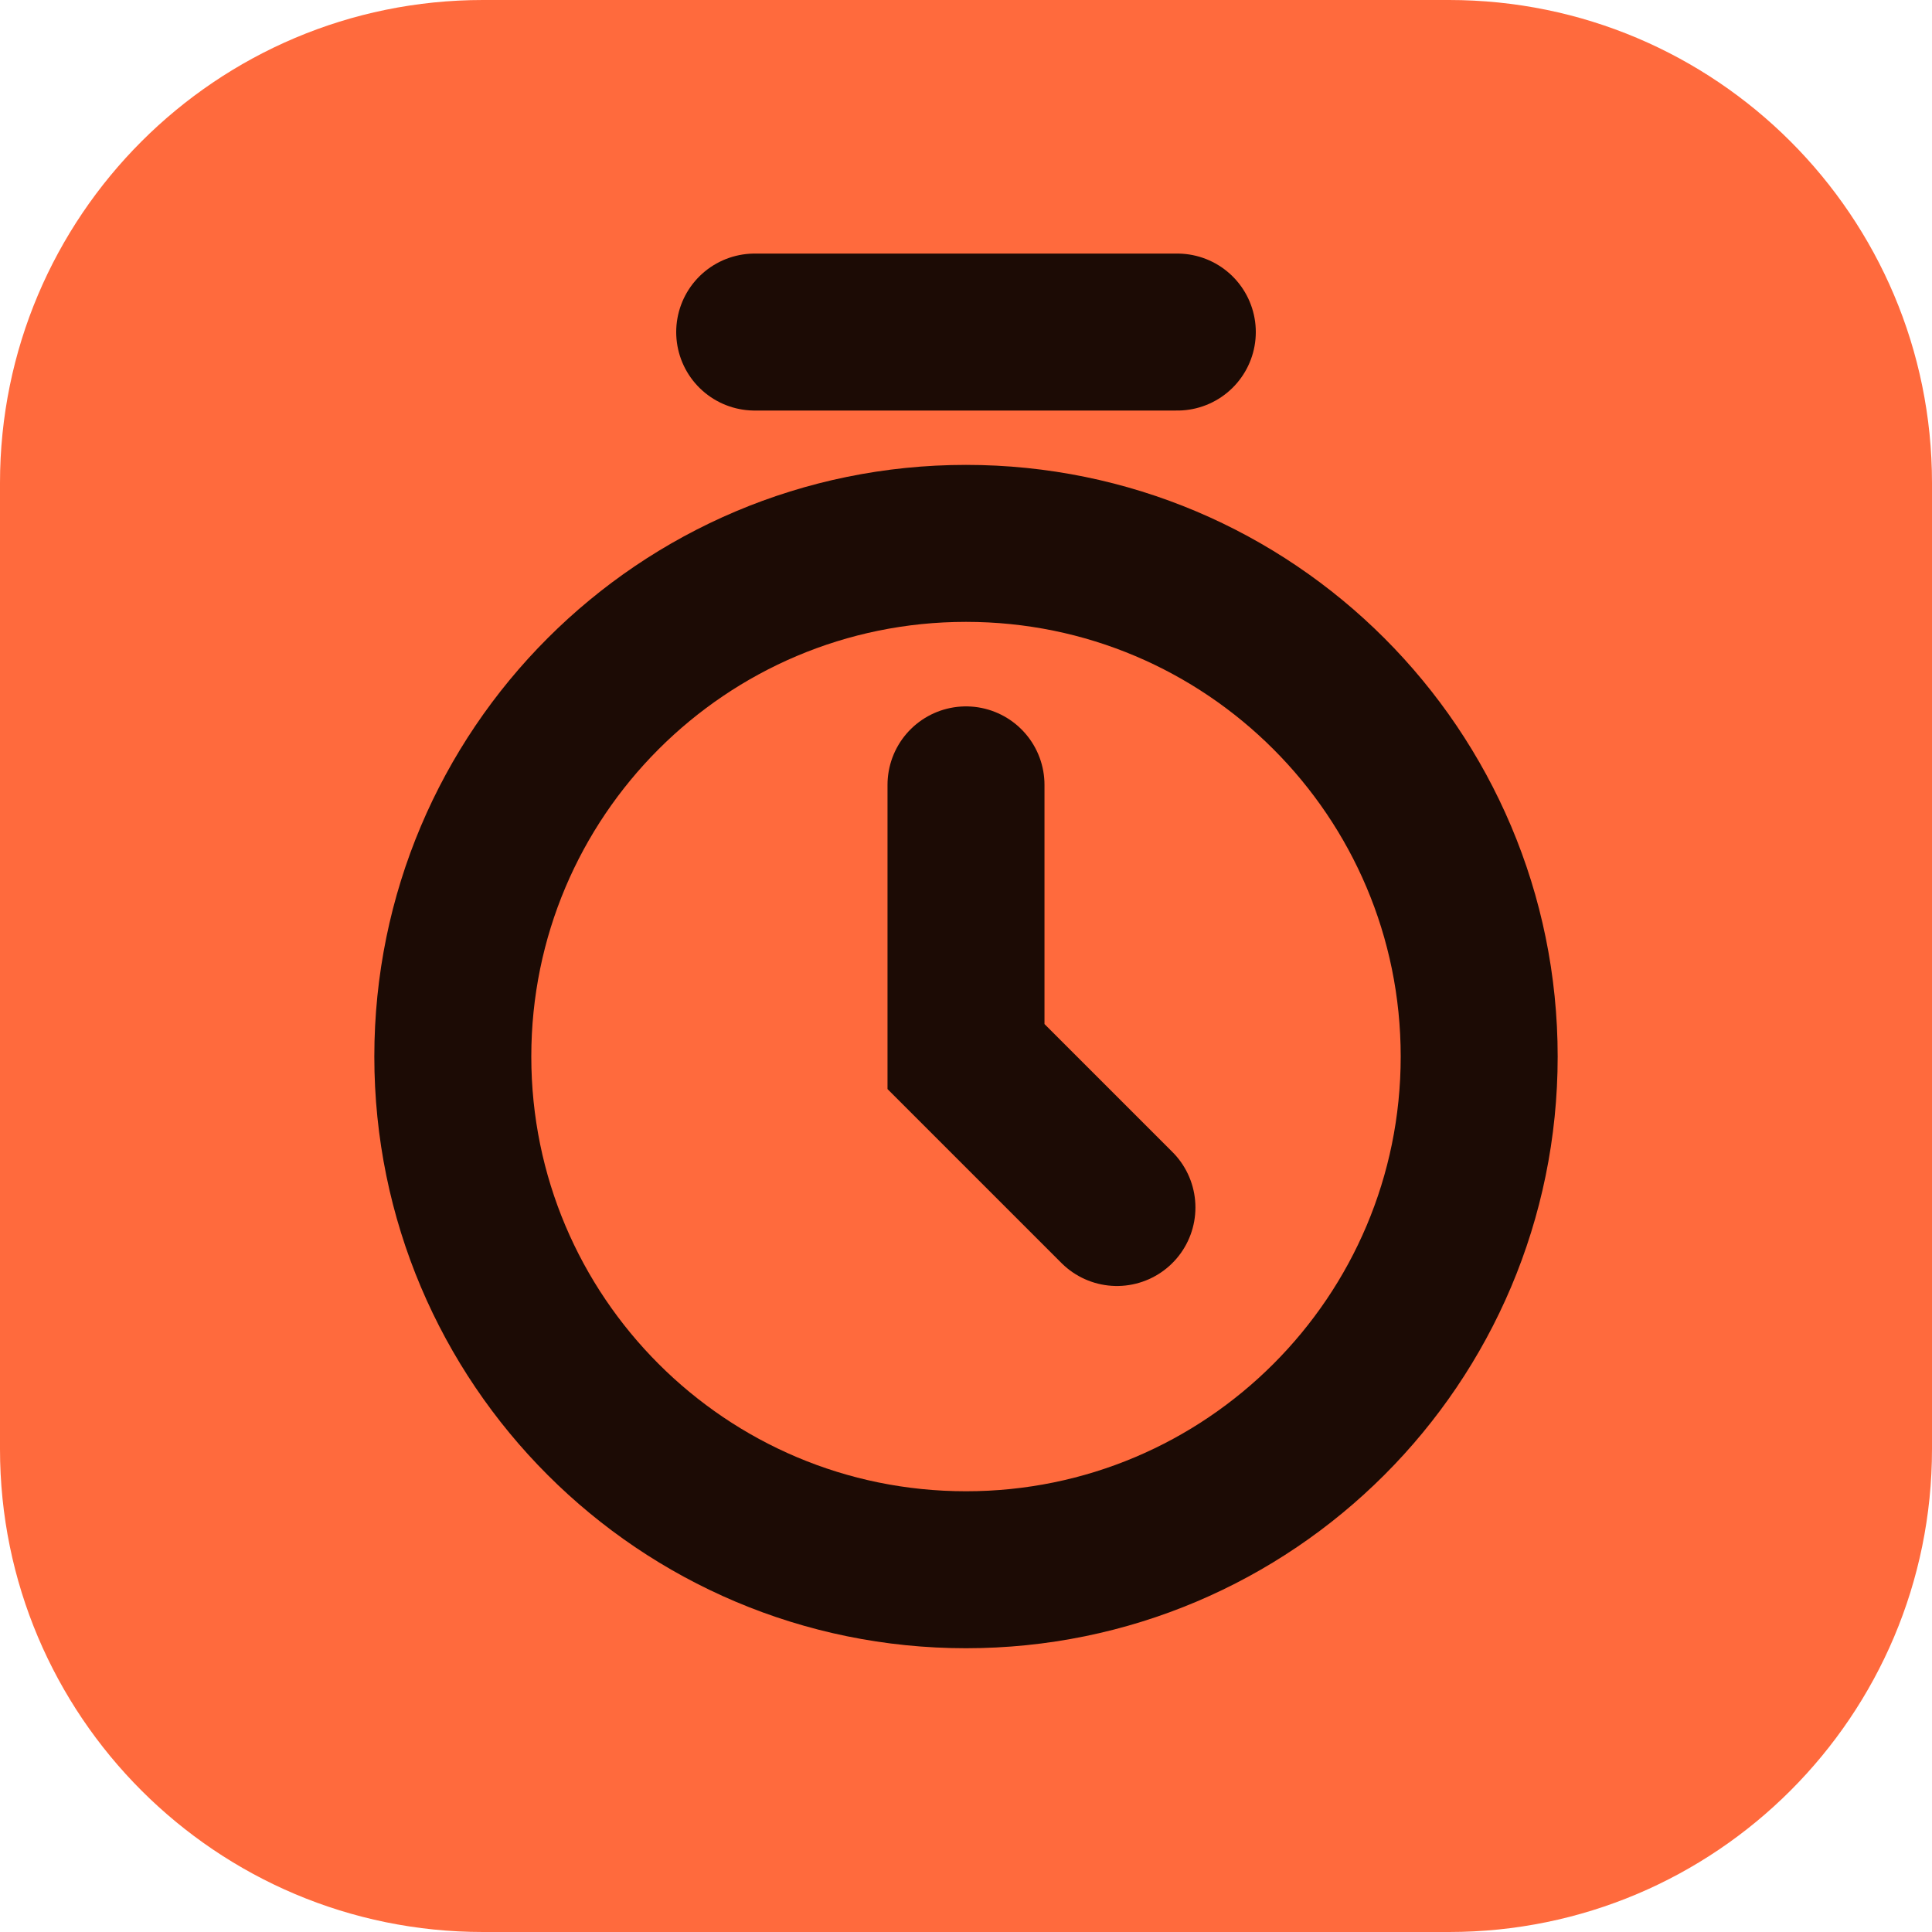
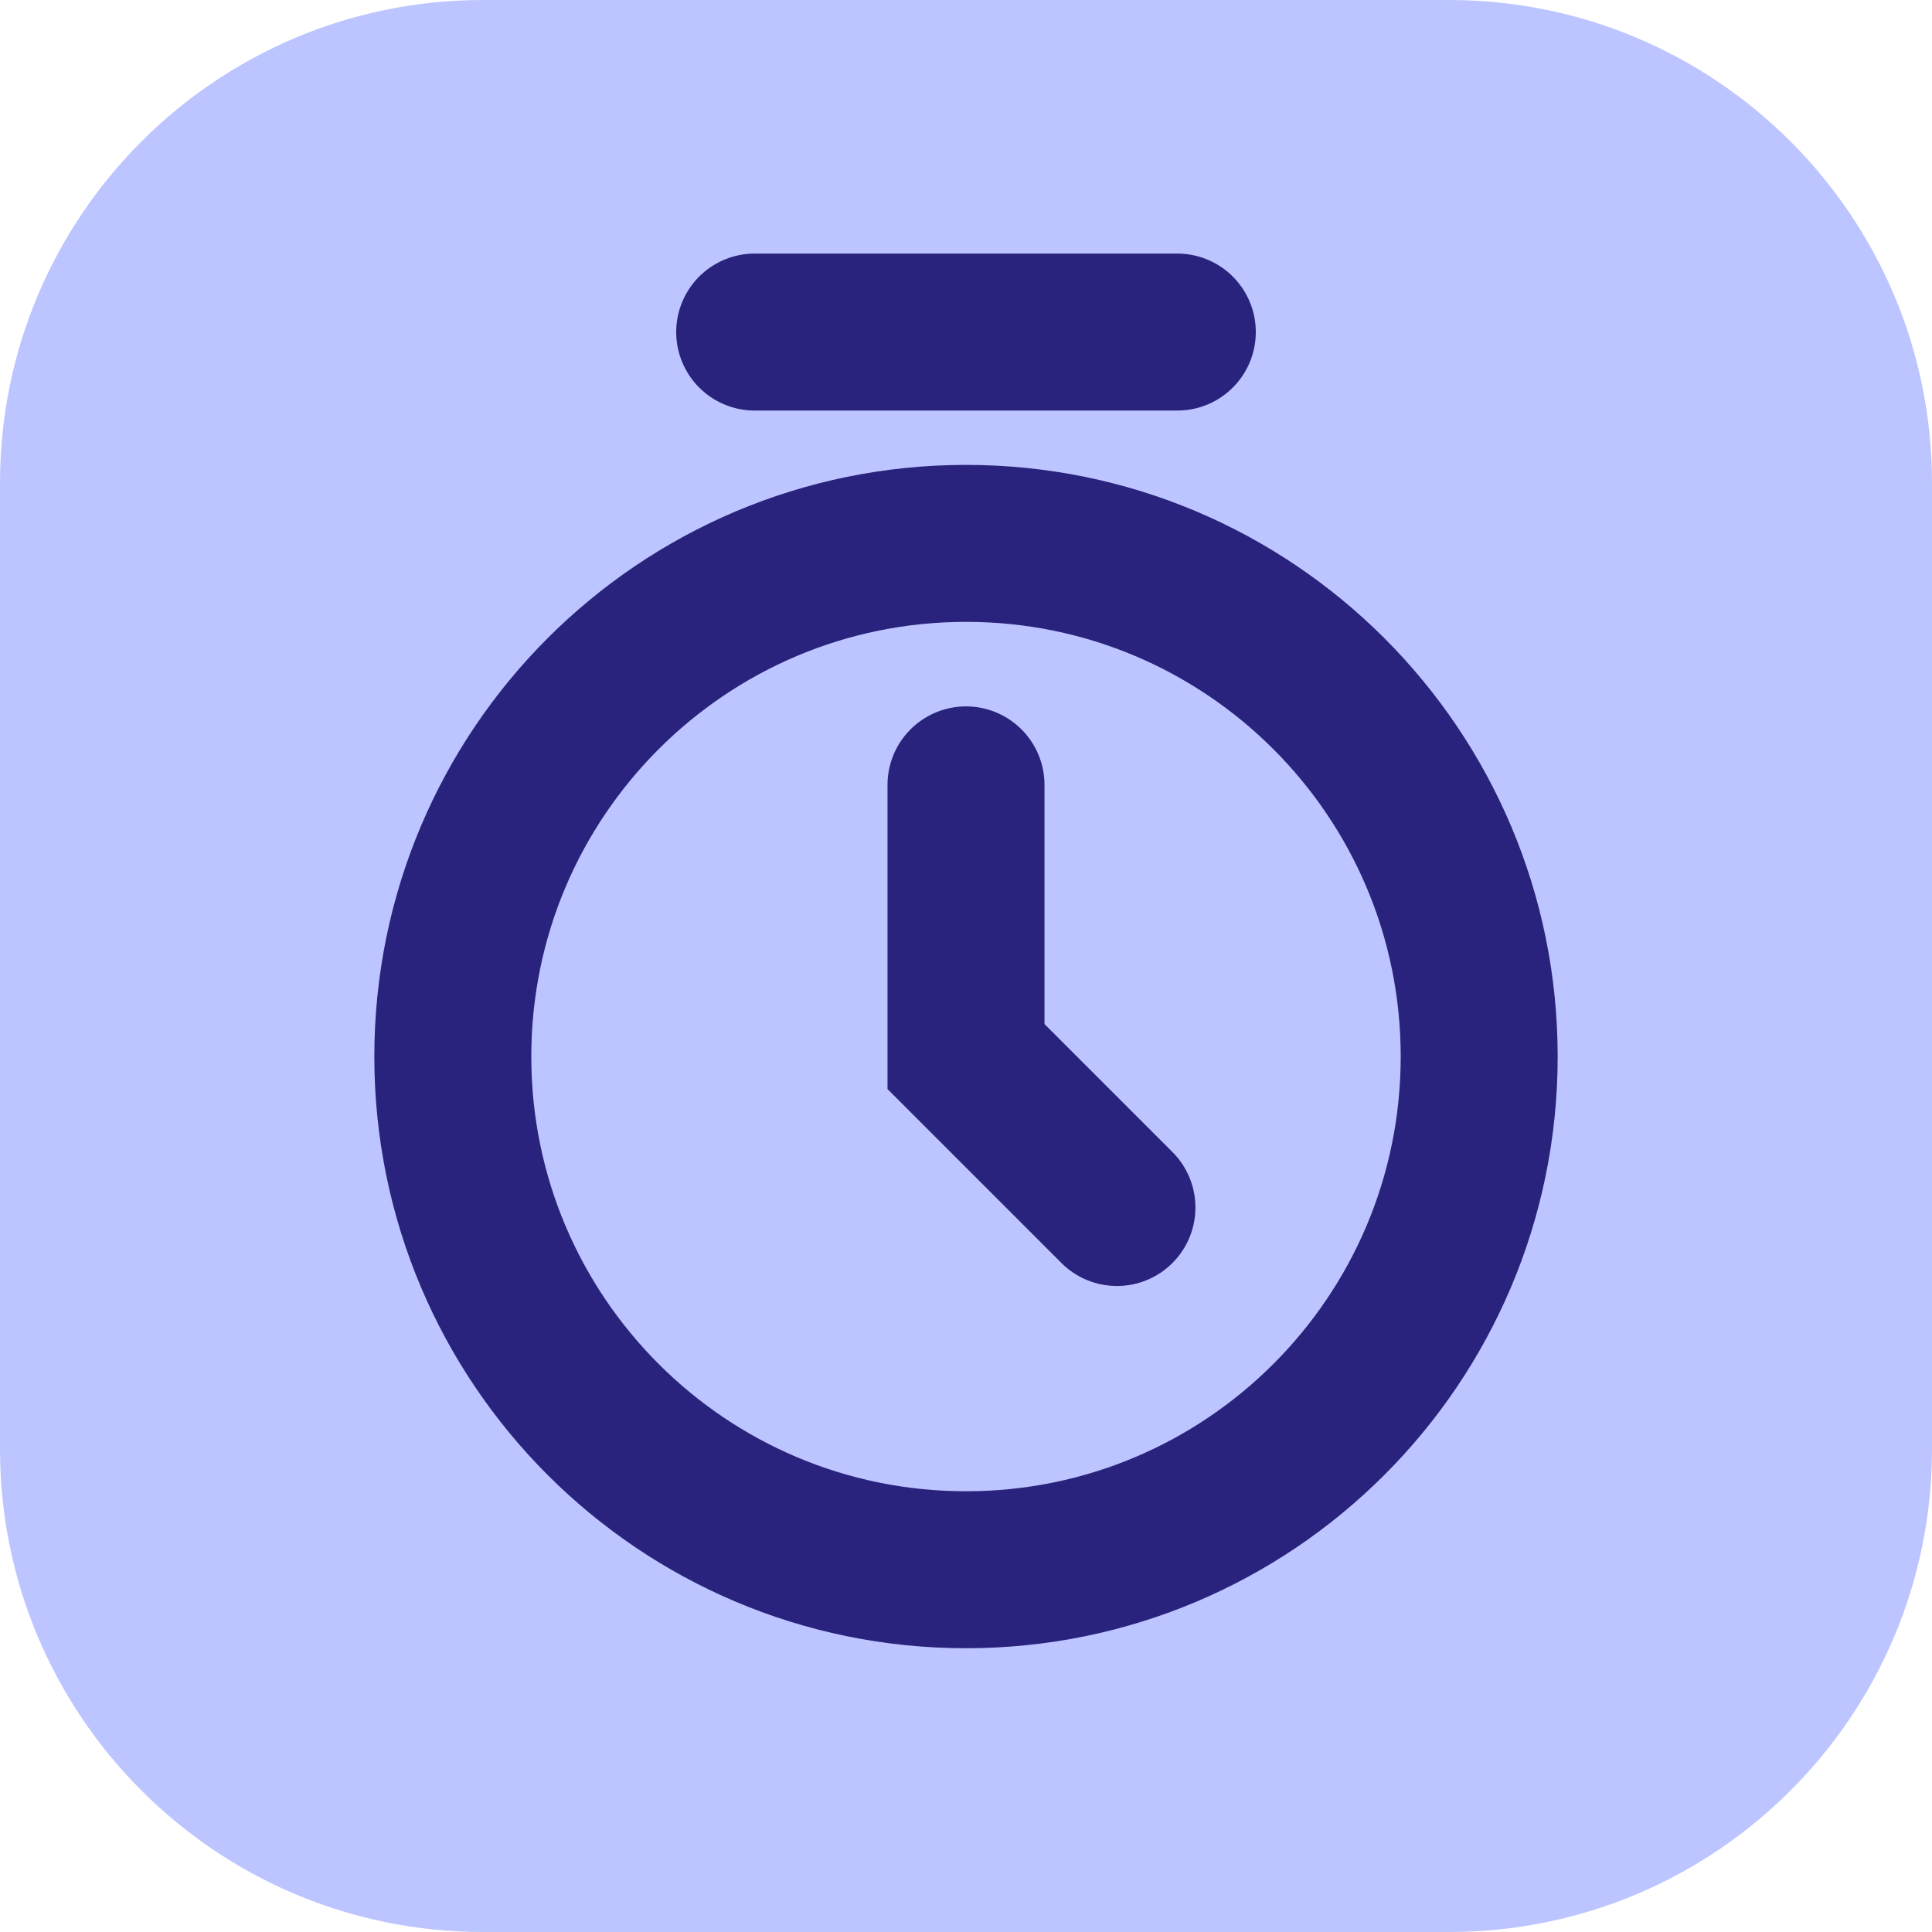
<svg xmlns="http://www.w3.org/2000/svg" viewBox="0 0 32 32">
-   <rect width="32" height="32" rx="8" fill="#ff6a3d" />
-   <g fill="none" stroke="#1c0b05" stroke-width="2.6" stroke-linecap="round">
+   <rect width="32" height="32" rx="8" fill="#bcc5ff" />
+   <g fill="none" stroke="#29237d" stroke-width="2.6" stroke-linecap="round">
    <circle cx="16" cy="17.5" r="8.5" />
    <path d="M16 13v4.5l2.5 2.5M12.5 5.5h7" />
  </g>
</svg>
